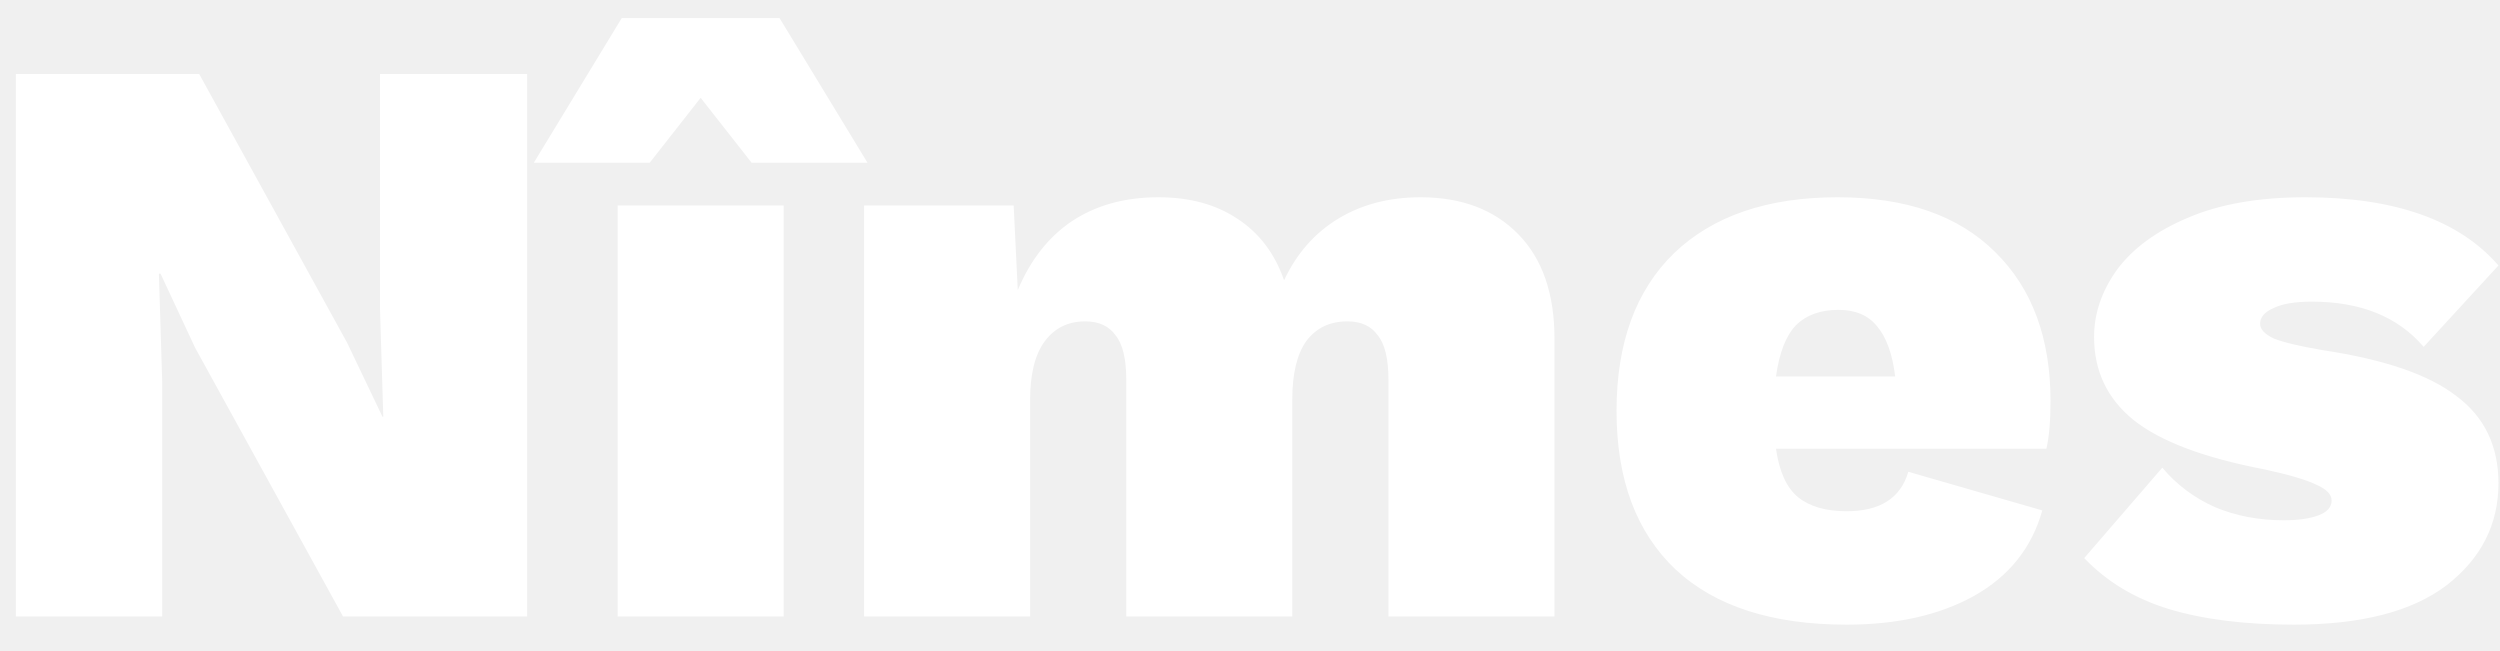
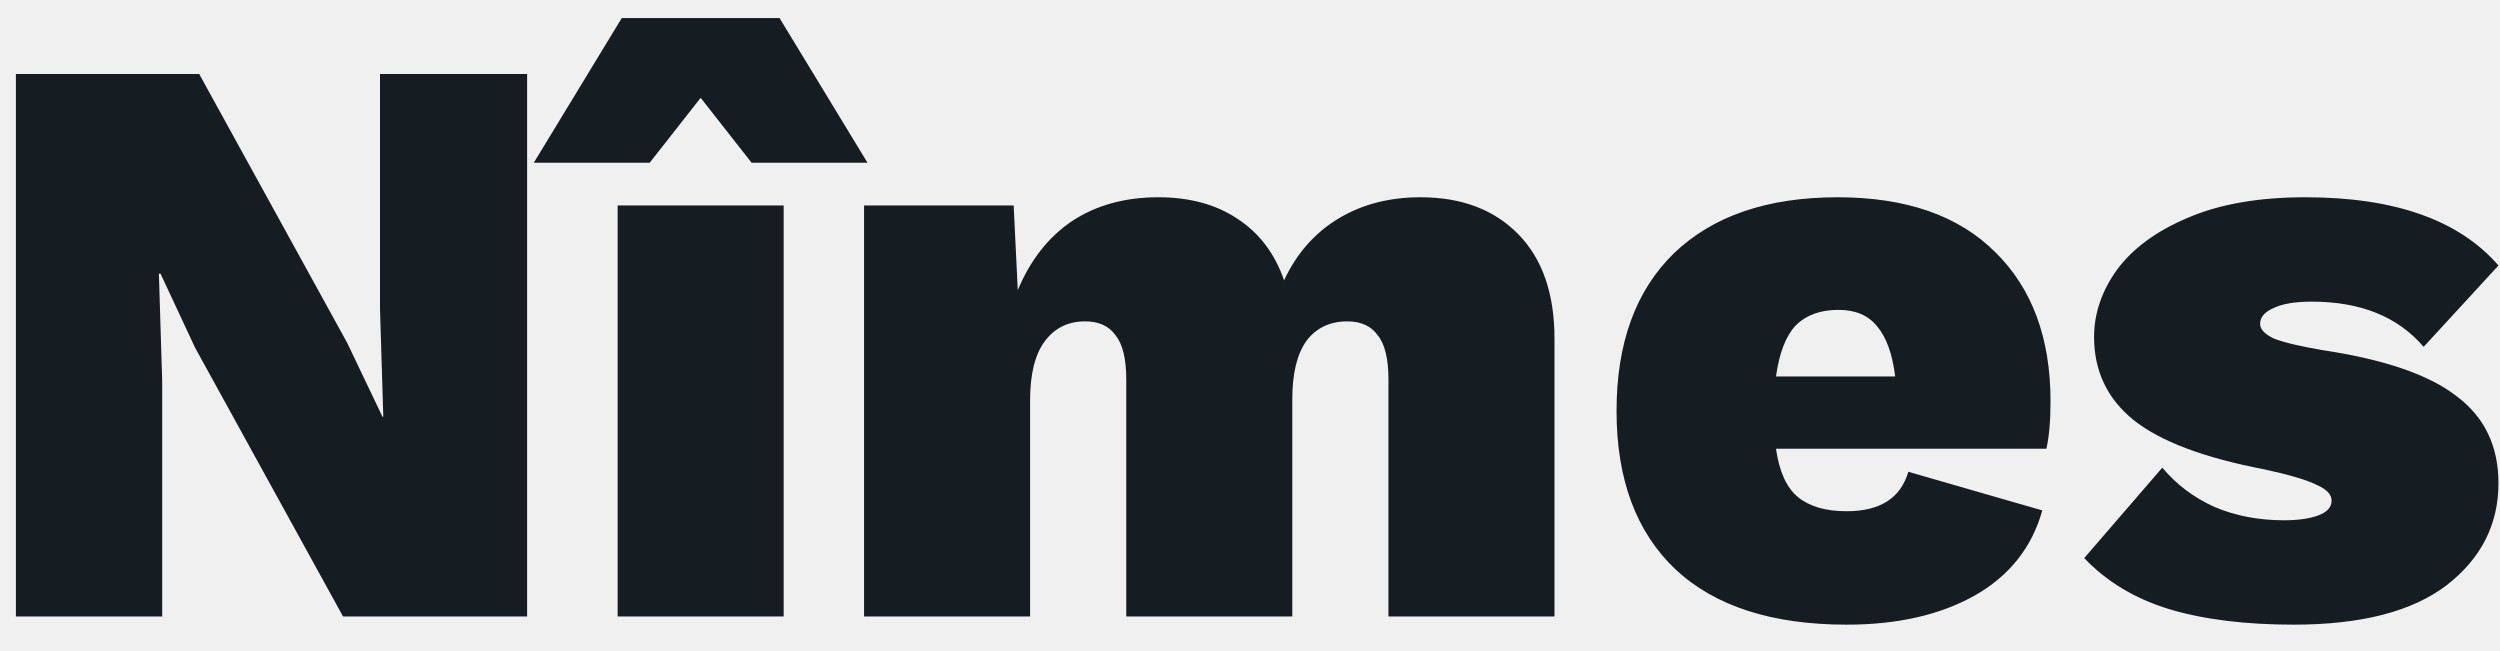
<svg xmlns="http://www.w3.org/2000/svg" width="73" height="19" viewBox="0 0 73 19" fill="none">
-   <path d="M15.392 18H10.016L5.696 10.152L4.688 7.992H4.64L4.736 11.136V18H0.464V2.16H5.816L10.136 10.008L11.168 12.168H11.192L11.096 9.024V2.16H15.392V18ZM22.883 18H18.035V6H22.883V18ZM21.947 4.752L20.459 2.856L18.971 4.752H15.587L18.155 0.528H22.763L25.331 4.752H21.947ZM41.479 5.76C42.679 5.76 43.631 6.12 44.335 6.84C45.039 7.56 45.391 8.576 45.391 9.888V18H40.543V11.088C40.543 10.48 40.439 10.048 40.231 9.792C40.039 9.52 39.743 9.384 39.343 9.384C38.831 9.384 38.431 9.576 38.143 9.96C37.871 10.344 37.735 10.912 37.735 11.664V18H32.887V11.088C32.887 10.48 32.783 10.048 32.575 9.792C32.383 9.52 32.087 9.384 31.687 9.384C31.191 9.384 30.799 9.576 30.511 9.96C30.223 10.344 30.079 10.92 30.079 11.688V18H25.231V6H29.599L29.719 8.472C30.087 7.592 30.615 6.92 31.303 6.456C32.007 5.992 32.847 5.76 33.823 5.76C34.735 5.76 35.503 5.968 36.127 6.384C36.767 6.8 37.223 7.4 37.495 8.184C37.863 7.4 38.391 6.8 39.079 6.384C39.767 5.968 40.567 5.76 41.479 5.76ZM59.875 11.712C59.875 12.288 59.835 12.752 59.755 13.104H51.859C51.955 13.776 52.171 14.248 52.507 14.52C52.843 14.792 53.315 14.928 53.923 14.928C54.899 14.928 55.499 14.544 55.723 13.776L59.635 14.904C59.331 15.992 58.667 16.824 57.643 17.4C56.635 17.96 55.395 18.24 53.923 18.24C51.747 18.24 50.083 17.704 48.931 16.632C47.779 15.544 47.203 14 47.203 12C47.203 10.016 47.763 8.48 48.883 7.392C50.019 6.304 51.611 5.76 53.659 5.76C55.659 5.76 57.195 6.296 58.267 7.368C59.339 8.424 59.875 9.872 59.875 11.712ZM53.683 9.048C53.155 9.048 52.739 9.2 52.435 9.504C52.147 9.808 51.955 10.304 51.859 10.992H55.339C55.259 10.336 55.083 9.848 54.811 9.528C54.555 9.208 54.179 9.048 53.683 9.048ZM66.979 18.24C65.555 18.24 64.339 18.088 63.331 17.784C62.339 17.48 61.515 16.984 60.859 16.296L63.139 13.656C63.555 14.152 64.067 14.536 64.675 14.808C65.283 15.064 65.955 15.192 66.691 15.192C67.107 15.192 67.443 15.144 67.699 15.048C67.955 14.952 68.083 14.808 68.083 14.616C68.083 14.44 67.939 14.288 67.651 14.16C67.363 14.016 66.851 13.864 66.115 13.704C64.355 13.368 63.083 12.888 62.299 12.264C61.531 11.64 61.147 10.832 61.147 9.84C61.147 9.152 61.371 8.496 61.819 7.872C62.283 7.248 62.971 6.744 63.883 6.36C64.811 5.96 65.955 5.76 67.315 5.76C69.923 5.76 71.803 6.424 72.955 7.752L70.771 10.128C70.019 9.248 68.931 8.808 67.507 8.808C67.011 8.808 66.635 8.872 66.379 9C66.123 9.112 65.995 9.264 65.995 9.456C65.995 9.616 66.131 9.76 66.403 9.888C66.691 10 67.163 10.112 67.819 10.224C69.627 10.496 70.931 10.944 71.731 11.568C72.547 12.176 72.955 13.024 72.955 14.112C72.955 15.312 72.451 16.304 71.443 17.088C70.435 17.856 68.947 18.24 66.979 18.24Z" fill="white" />
+   <path d="M15.392 18H10.016L5.696 10.152L4.688 7.992H4.64L4.736 11.136V18H0.464V2.16H5.816L10.136 10.008L11.168 12.168H11.192L11.096 9.024V2.16H15.392V18ZM22.883 18H18.035V6H22.883V18ZM21.947 4.752L20.459 2.856L18.971 4.752H15.587L18.155 0.528H22.763L25.331 4.752H21.947ZM41.479 5.76C42.679 5.76 43.631 6.12 44.335 6.84C45.039 7.56 45.391 8.576 45.391 9.888V18H40.543V11.088C40.543 10.48 40.439 10.048 40.231 9.792C40.039 9.52 39.743 9.384 39.343 9.384C38.831 9.384 38.431 9.576 38.143 9.96C37.871 10.344 37.735 10.912 37.735 11.664V18H32.887V11.088C32.887 10.48 32.783 10.048 32.575 9.792C32.383 9.52 32.087 9.384 31.687 9.384C31.191 9.384 30.799 9.576 30.511 9.96C30.223 10.344 30.079 10.92 30.079 11.688V18H25.231V6H29.599L29.719 8.472C30.087 7.592 30.615 6.92 31.303 6.456C32.007 5.992 32.847 5.76 33.823 5.76C34.735 5.76 35.503 5.968 36.127 6.384C36.767 6.8 37.223 7.4 37.495 8.184C37.863 7.4 38.391 6.8 39.079 6.384C39.767 5.968 40.567 5.76 41.479 5.76ZM59.875 11.712C59.875 12.288 59.835 12.752 59.755 13.104H51.859C51.955 13.776 52.171 14.248 52.507 14.52C52.843 14.792 53.315 14.928 53.923 14.928C54.899 14.928 55.499 14.544 55.723 13.776L59.635 14.904C59.331 15.992 58.667 16.824 57.643 17.4C56.635 17.96 55.395 18.24 53.923 18.24C51.747 18.24 50.083 17.704 48.931 16.632C47.779 15.544 47.203 14 47.203 12C47.203 10.016 47.763 8.48 48.883 7.392C50.019 6.304 51.611 5.76 53.659 5.76C55.659 5.76 57.195 6.296 58.267 7.368C59.339 8.424 59.875 9.872 59.875 11.712ZM53.683 9.048C53.155 9.048 52.739 9.2 52.435 9.504C52.147 9.808 51.955 10.304 51.859 10.992H55.339C55.259 10.336 55.083 9.848 54.811 9.528C54.555 9.208 54.179 9.048 53.683 9.048ZM66.979 18.24C65.555 18.24 64.339 18.088 63.331 17.784C62.339 17.48 61.515 16.984 60.859 16.296L63.139 13.656C63.555 14.152 64.067 14.536 64.675 14.808C65.283 15.064 65.955 15.192 66.691 15.192C67.107 15.192 67.443 15.144 67.699 15.048C67.955 14.952 68.083 14.808 68.083 14.616C68.083 14.44 67.939 14.288 67.651 14.16C67.363 14.016 66.851 13.864 66.115 13.704C64.355 13.368 63.083 12.888 62.299 12.264C61.531 11.64 61.147 10.832 61.147 9.84C61.147 9.152 61.371 8.496 61.819 7.872C62.283 7.248 62.971 6.744 63.883 6.36C64.811 5.96 65.955 5.76 67.315 5.76C69.923 5.76 71.803 6.424 72.955 7.752L70.771 10.128C70.019 9.248 68.931 8.808 67.507 8.808C67.011 8.808 66.635 8.872 66.379 9C66.123 9.112 65.995 9.264 65.995 9.456C65.995 9.616 66.131 9.76 66.403 9.888C66.691 10 67.163 10.112 67.819 10.224C69.627 10.496 70.931 10.944 71.731 11.568C72.547 12.176 72.955 13.024 72.955 14.112C72.955 15.312 72.451 16.304 71.443 17.088C70.435 17.856 68.947 18.24 66.979 18.24Z" fill="#151C22" />
</svg>
